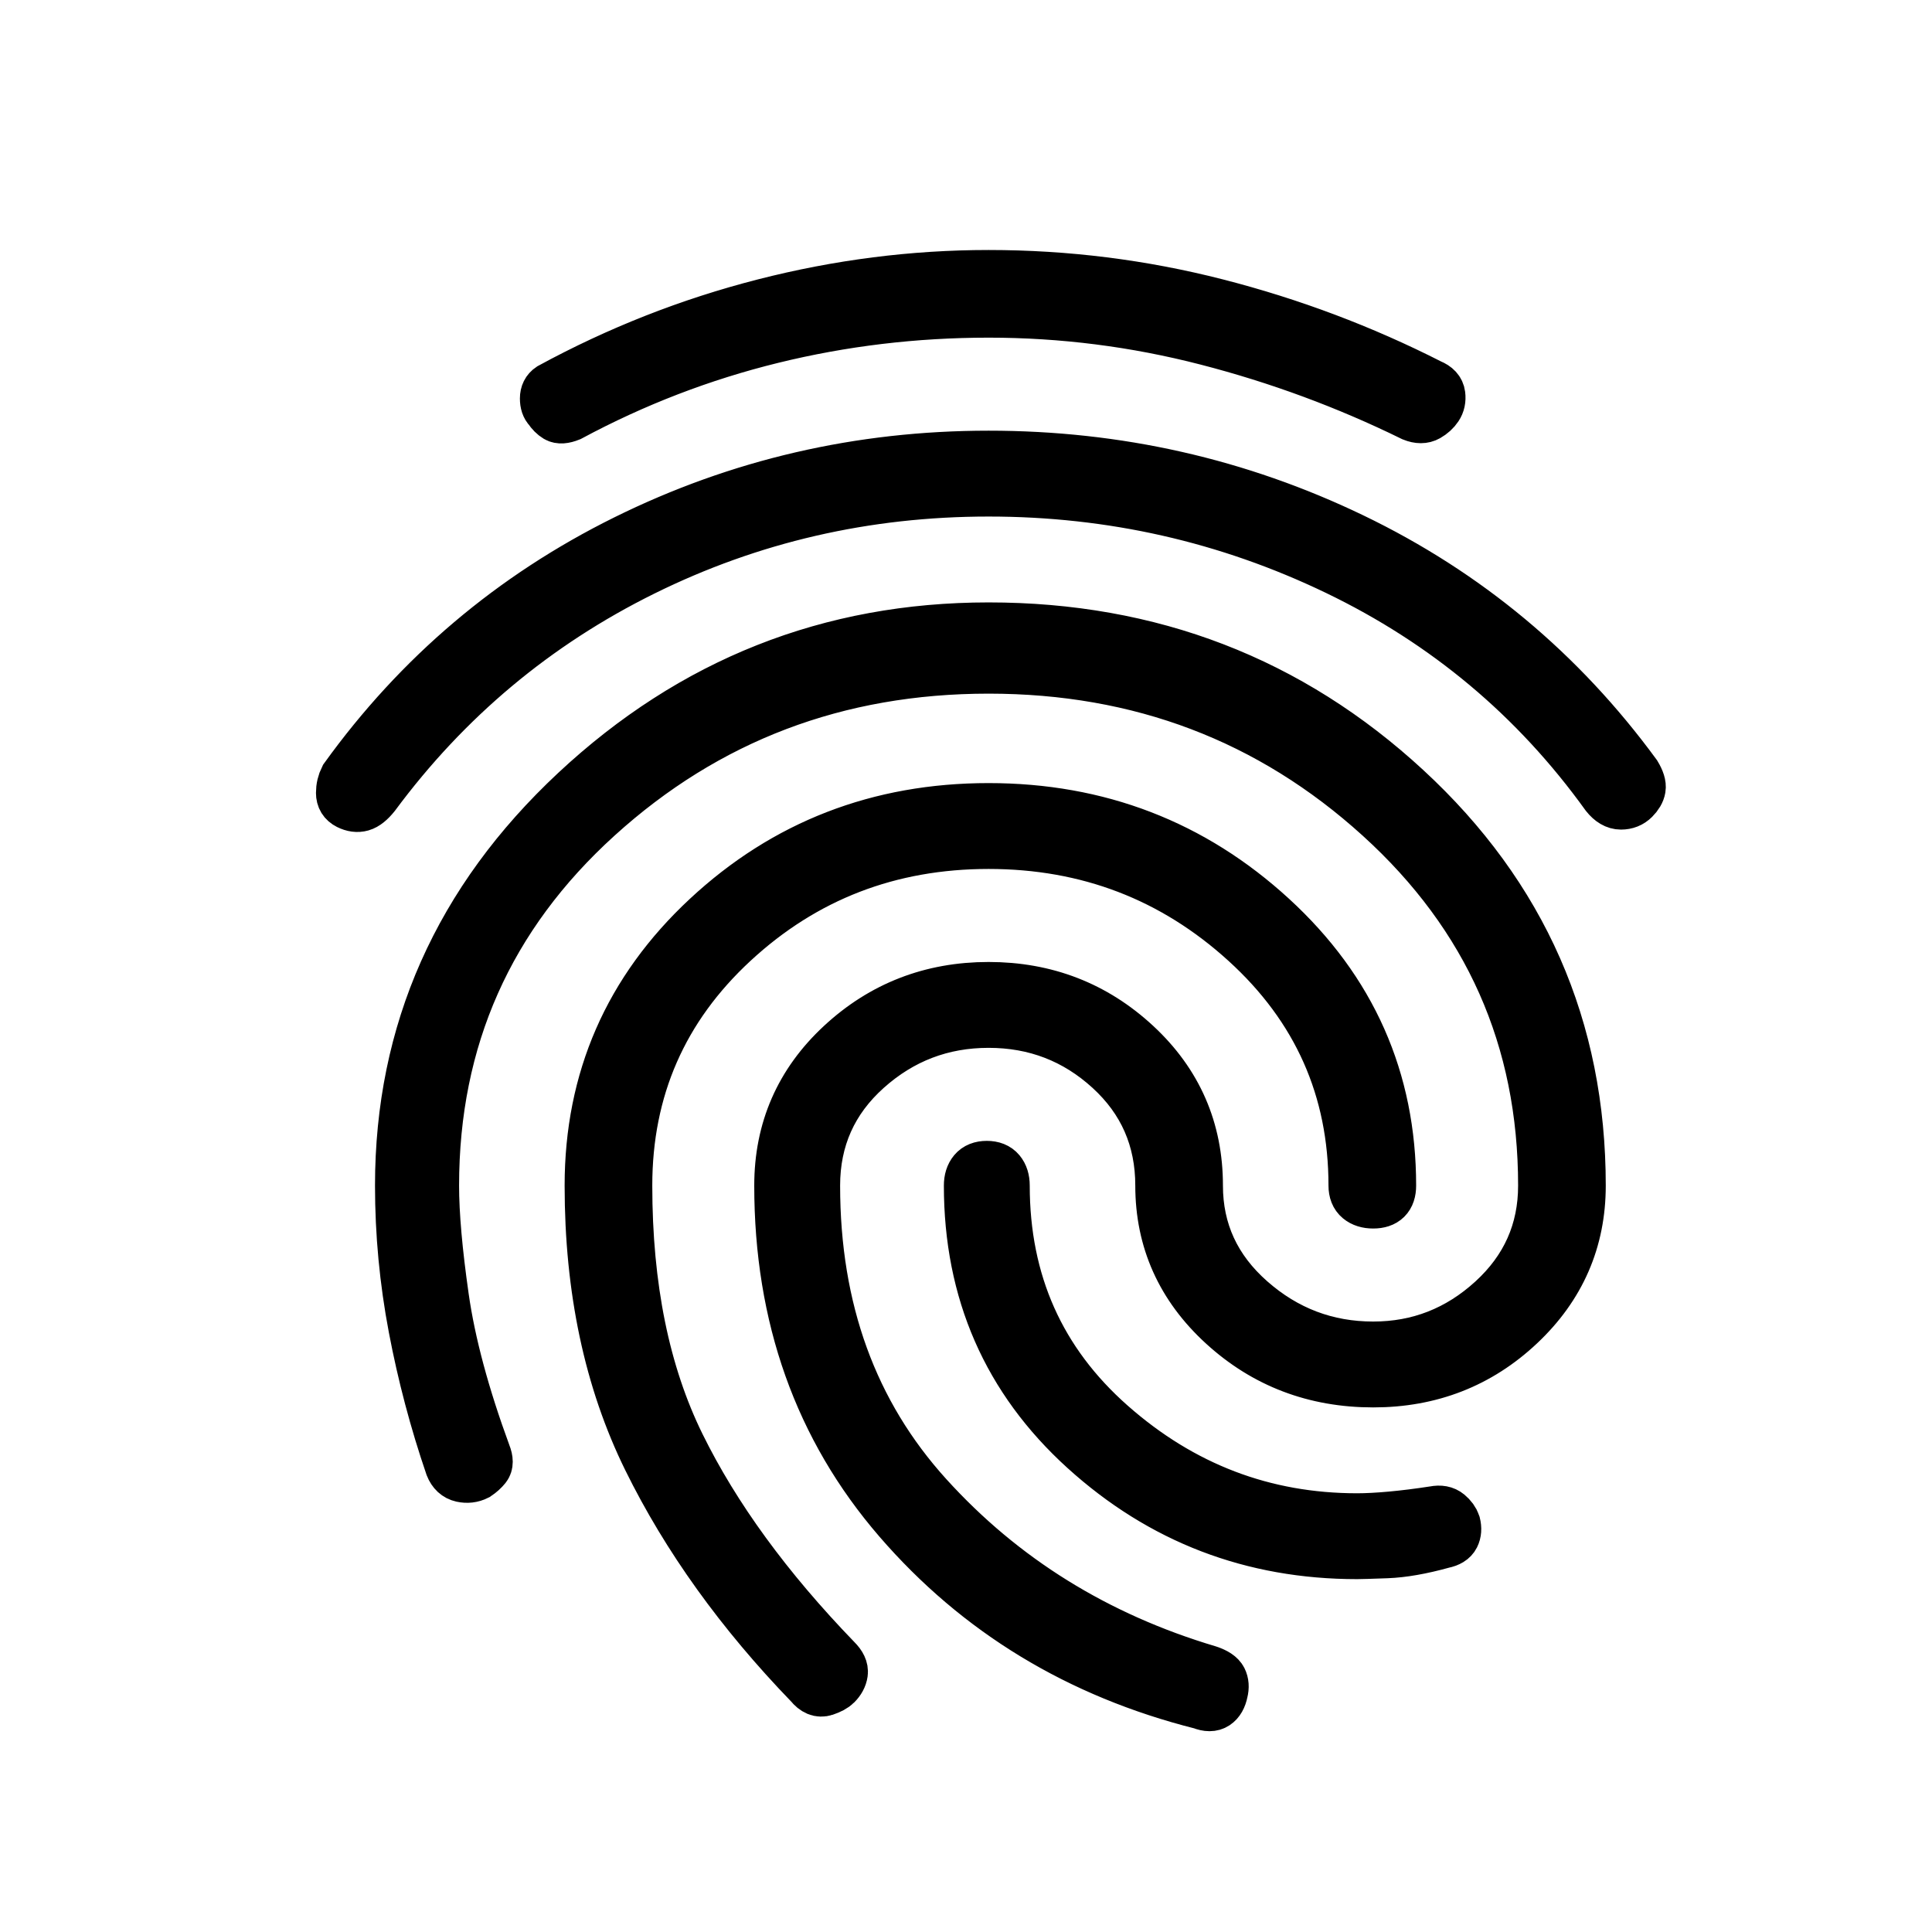
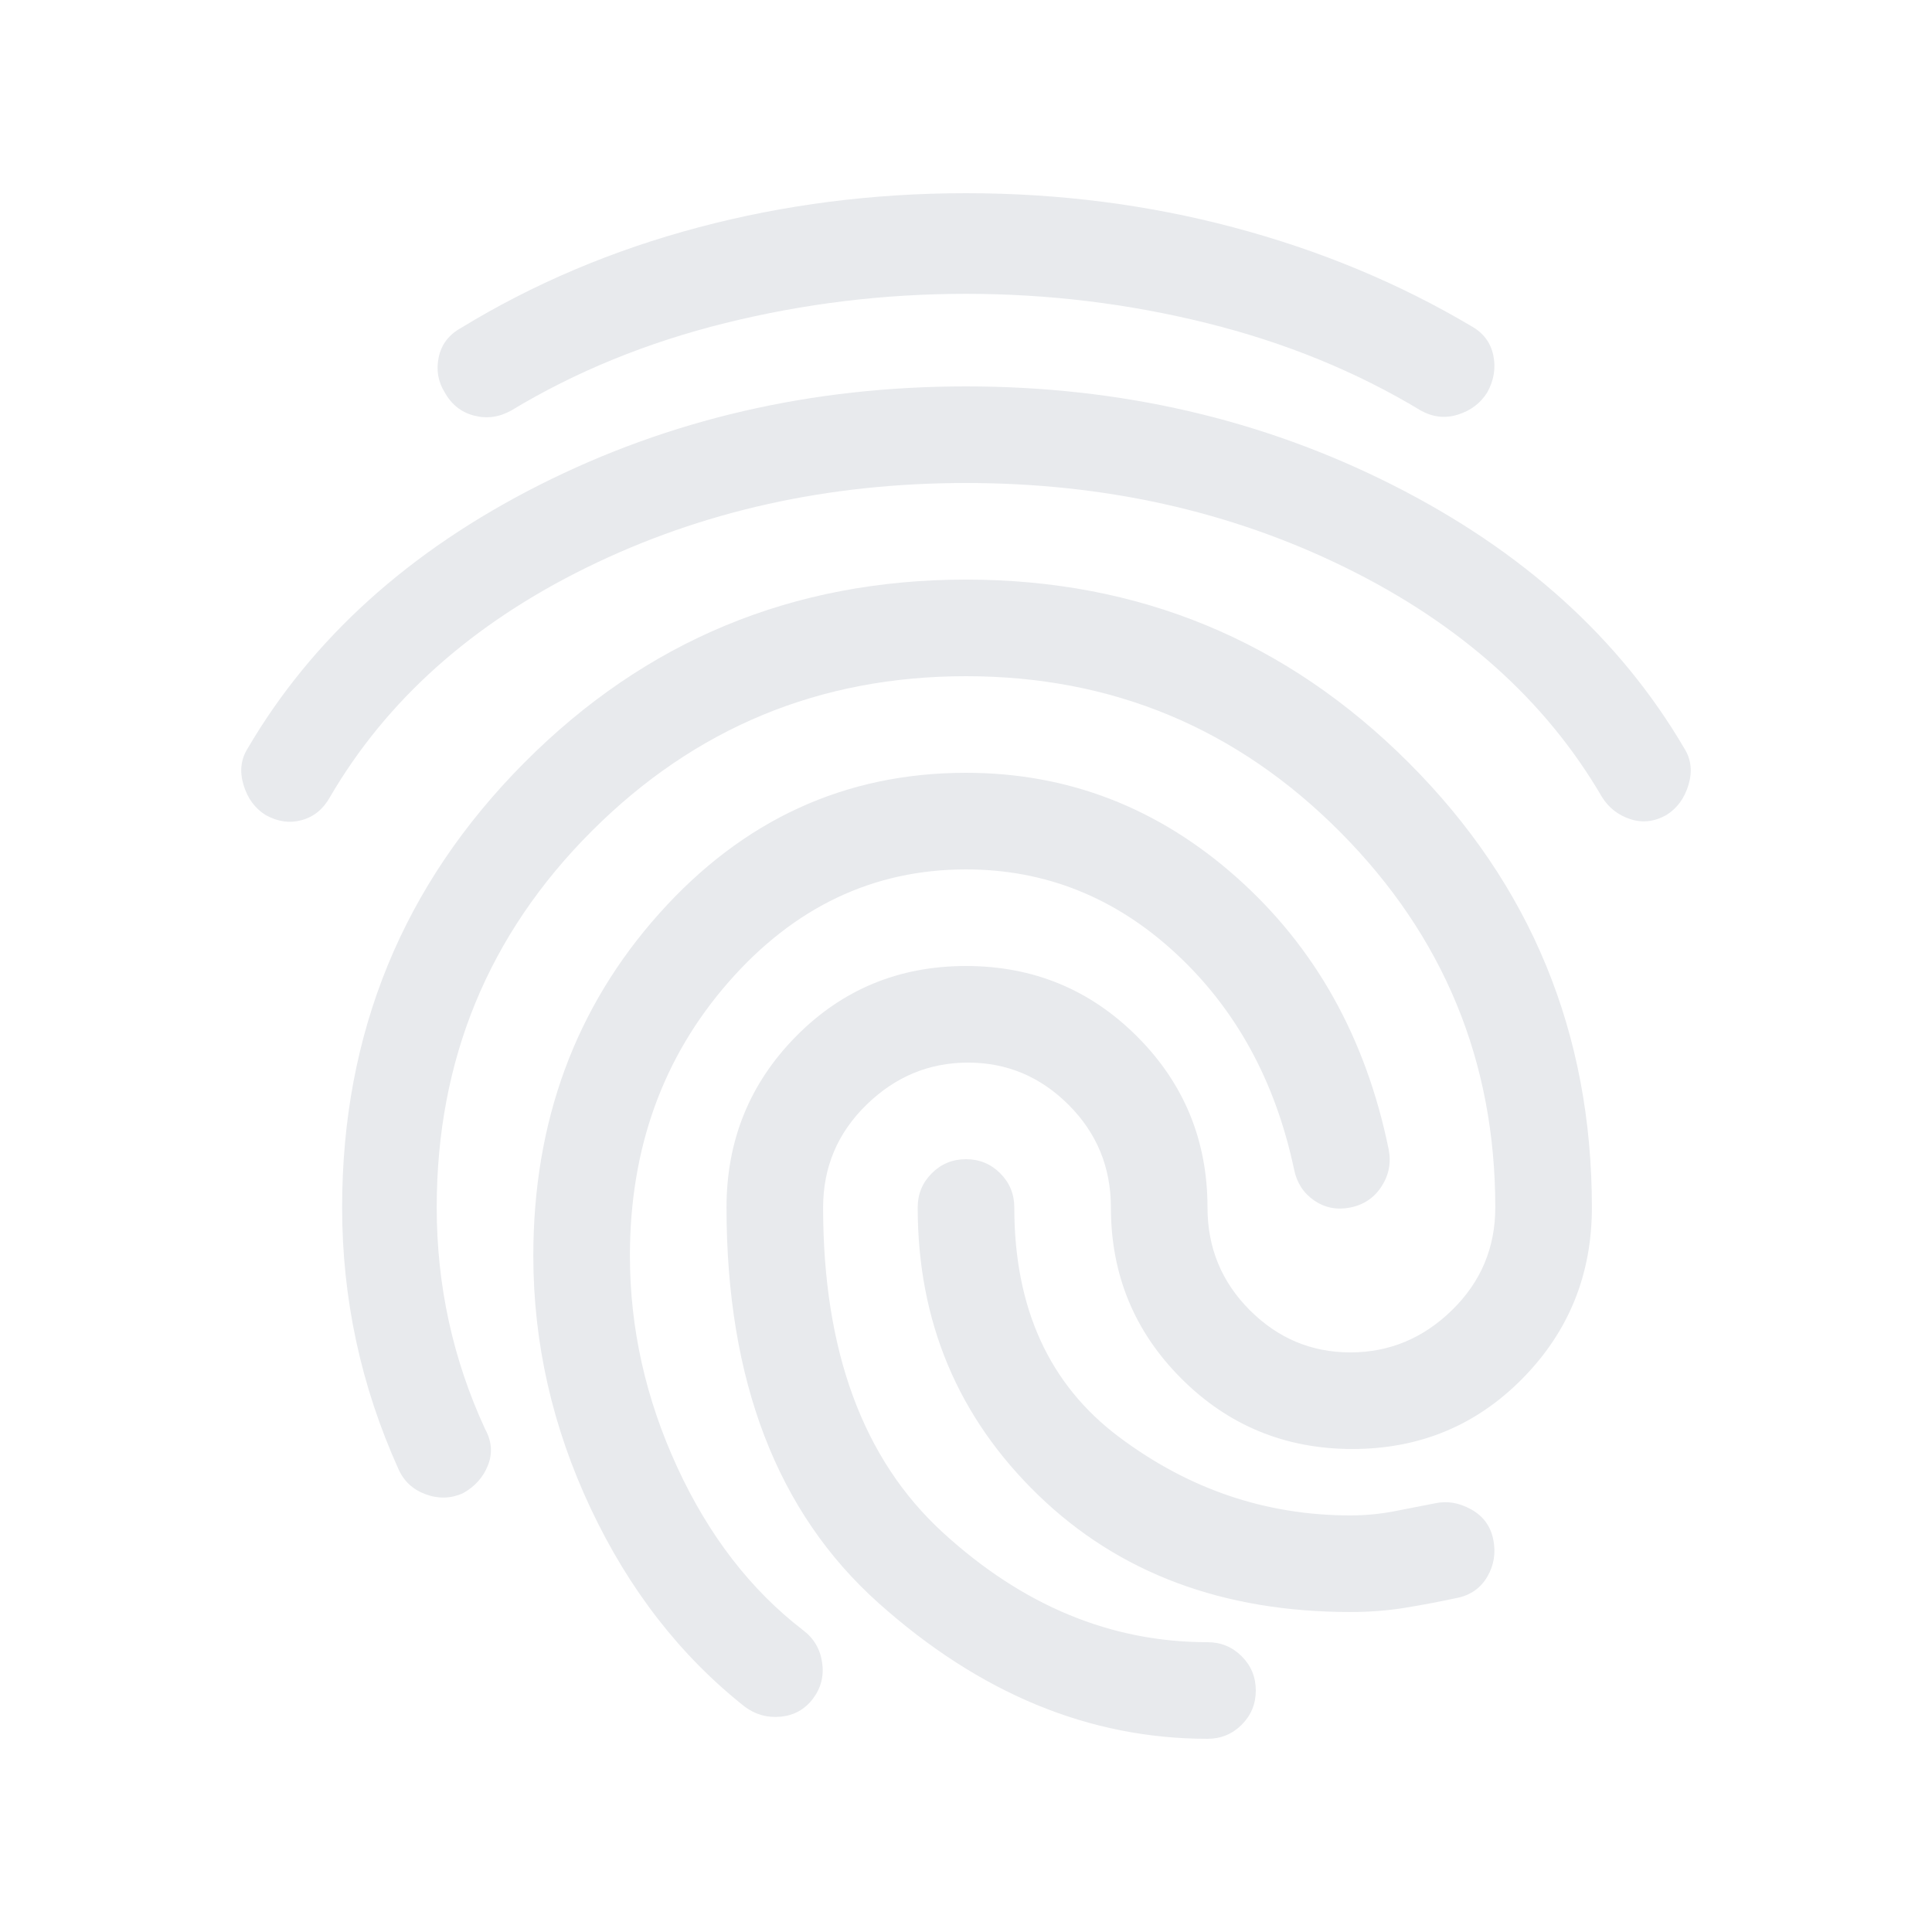
- <svg xmlns="http://www.w3.org/2000/svg" version="1.1" width="1080" height="1080" viewBox="0 0 1080 1080" xml:space="preserve">
-   <g transform="matrix(1 0 0 1 540 540)" id="47573f5a-9376-45ee-a2a2-8cf1d4da00c9">
-     <rect style="stroke: none; stroke-width: 1; stroke-dasharray: none; stroke-linecap: butt; stroke-dashoffset: 0; stroke-linejoin: miter; stroke-miterlimit: 4; fill: rgb(255,255,255); fill-rule: nonzero; opacity: 1; visibility: hidden;" vector-effect="non-scaling-stroke" x="-540" y="-540" rx="0" ry="0" width="1080" height="1080" />
-   </g>
-   <g transform="matrix(1 0 0 1 540 540)" id="e23fe0fb-f4d0-40f9-8655-108b1e3ef7f9">
- </g>
-   <g transform="matrix(1 0 0 1 554 554)" id="f1a247e5-1d34-4538-aff4-91b690dfb746">
-     <path style="stroke: rgb(0,0,0); stroke-width: 28; stroke-dasharray: none; stroke-linecap: butt; stroke-dashoffset: 0; stroke-linejoin: miter; stroke-miterlimit: 4; fill: rgb(0,0,0); fill-rule: nonzero; opacity: 1;" vector-effect="non-scaling-stroke" transform=" translate(-482.37, 479.75)" d="M 123 -584 Q 119 -586 119 -590.5 Q 119 -595 121 -599 Q 183 -685 278 -732 Q 373 -779 481 -779 Q 589 -779 684.5 -733 Q 780 -687 843 -601 Q 846 -596 845.5 -593 Q 845 -590 842 -587 Q 839 -584 834.5 -584 Q 830 -584 826 -589 Q 767 -671 675.5 -715 Q 584 -759 481 -759 Q 378 -759 288 -714.5 Q 198 -670 138 -589 Q 134 -584 130.5 -583 Q 127 -582 123 -584 Z M 600 -81 Q 497 -107 430.5 -184 Q 364 -261 364 -371 Q 364 -418 398.5 -450 Q 433 -482 481 -482 Q 529 -482 563.5 -450 Q 598 -418 598 -371 Q 598 -333 627.5 -307 Q 657 -281 696 -281 Q 734 -281 762.5 -307 Q 791 -333 791 -371 Q 791 -494 699.5 -577 Q 608 -660 481 -660 Q 354 -660 262.5 -577 Q 171 -494 171 -371 Q 171 -347 176.5 -308.5 Q 182 -270 200 -221 Q 202 -216 200 -213.5 Q 198 -211 195 -209 Q 191 -207 186.5 -208 Q 182 -209 180 -214 Q 167 -252 159.5 -291.5 Q 152 -331 152 -371 Q 152 -500 250 -591.5 Q 348 -683 481 -683 Q 617 -683 714.5 -593 Q 812 -503 812 -371 Q 812 -325 778 -293 Q 744 -261 696 -261 Q 647 -261 612 -293 Q 577 -325 577 -371 Q 577 -410 548.5 -436 Q 520 -462 481 -462 Q 442 -462 413 -436 Q 384 -410 384 -371 Q 384 -267 447 -197.5 Q 510 -128 604 -100 Q 610 -98 611.5 -95 Q 613 -92 612 -88 Q 611 -83 608 -81 Q 605 -79 600 -81 Z M 247 -801 Q 242 -799 239.5 -800.5 Q 237 -802 235 -805 Q 233 -807 233 -811 Q 233 -815 236 -817 Q 293 -848 355.5 -864 Q 418 -880 481 -880 Q 546 -880 608.5 -864 Q 671 -848 728 -819 Q 733 -817 733.5 -813 Q 734 -809 732 -806 Q 730 -803 726.5 -801 Q 723 -799 718 -801 Q 663 -828 603 -843.5 Q 543 -859 481 -859 Q 419 -859 360 -844.5 Q 301 -830 247 -801 Z M 381 -92 Q 323 -152 290.5 -218 Q 258 -284 258 -371 Q 258 -460 323.5 -521 Q 389 -582 481 -582 Q 573 -582 639.5 -521 Q 706 -460 706 -371 Q 706 -366 703.5 -363.5 Q 701 -361 696 -361 Q 691 -361 688 -363.5 Q 685 -366 685 -371 Q 685 -452 624.5 -507 Q 564 -562 481 -562 Q 398 -562 338.5 -507 Q 279 -452 279 -371 Q 279 -286 308.5 -226 Q 338 -166 396 -106 Q 400 -102 399.5 -98.5 Q 399 -95 396 -92 Q 394 -90 389.5 -88.5 Q 385 -87 381 -92 Z M 687 -165 Q 599 -165 534.5 -223.5 Q 470 -282 470 -371 Q 470 -376 472.5 -379 Q 475 -382 480 -382 Q 485 -382 487.5 -379 Q 490 -376 490 -371 Q 490 -290 549.5 -237.5 Q 609 -185 687 -185 Q 695 -185 706 -186 Q 717 -187 730 -189 Q 735 -190 738 -187.5 Q 741 -185 742 -182 Q 743 -178 741.5 -175 Q 740 -172 735 -171 Q 717 -166 703.5 -165.5 Q 690 -165 687 -165 Z" stroke-linecap="round" />
-   </g>
+ <svg xmlns="http://www.w3.org/2000/svg" height="20px" viewBox="0 -960 960 960" width="20px" fill="#e8eaed">
+   <path d="M480-768q115 0 212 49t145 131q5 8 2 18t-11 15q-9 5-18 2t-14-11q-42-72-127.5-114T480-720q-103 0-188.5 42T164-564q-5 9-14 11.5t-18-2.5q-8-5-11-15t2-18q48-82 145-131t212-49Zm0 96q129 0 220 91t91 221q0 50-34.5 85T672-240q-50 0-85-35t-35-85q0-30-21-51t-50-21q-29 0-50.5 21T409-360q0 107 59.5 161.5T600-144q10 0 17 7t7 17q0 10-7 17t-17 7q-88 0-163.5-67.5T361-360q0-50 34.5-85t84.5-35q50 0 85 35t35 85q0 30 21 51t50 21q29 0 50.5-21t21.5-51q0-109-77-186.5T480-624q-109 0-186 77t-77 187q0 29 6 56.5t18 53.5q5 9 1.5 18T230-218q-9 4-18.5.5T198-230q-14-31-21-63.5t-7-66.5q0-130 90.5-221T480-672Zm0-192q69 0 133 17t118 49q9 5 11 14.5t-3 18.5q-5 8-14.5 11t-18.5-2q-48-29-106.5-43.5T480-814q-61 0-119.5 14.5T254-756q-9 5-18.5 2.5T221-765q-5-8-3-17.5t11-14.5q54-33 118-50t133-17Zm0 288q76 0 134.5 52T690-389q2 10-3.5 18.5T671-360q-10 2-18-3.5T643-379q-14-66-59-107.5T480-528q-69 0-118 56t-49 136q0 54 23.5 105t62.5 81q8 6 9.5 16t-4.5 18q-6 8-16 9t-18-5q-48-38-76.5-98.5T265-336q0-100 62.5-170T480-576Zm0 192q10 0 17 7t7 17q0 75 52 114t115 39q11 0 21.5-2t20.5-4q9-2 18 3t11 15q2 10-3 18.5T724-166q-14 3-26.5 5t-26.5 2q-95 0-155-58t-60-143q0-10 7-17t17-7Z" />
</svg>
